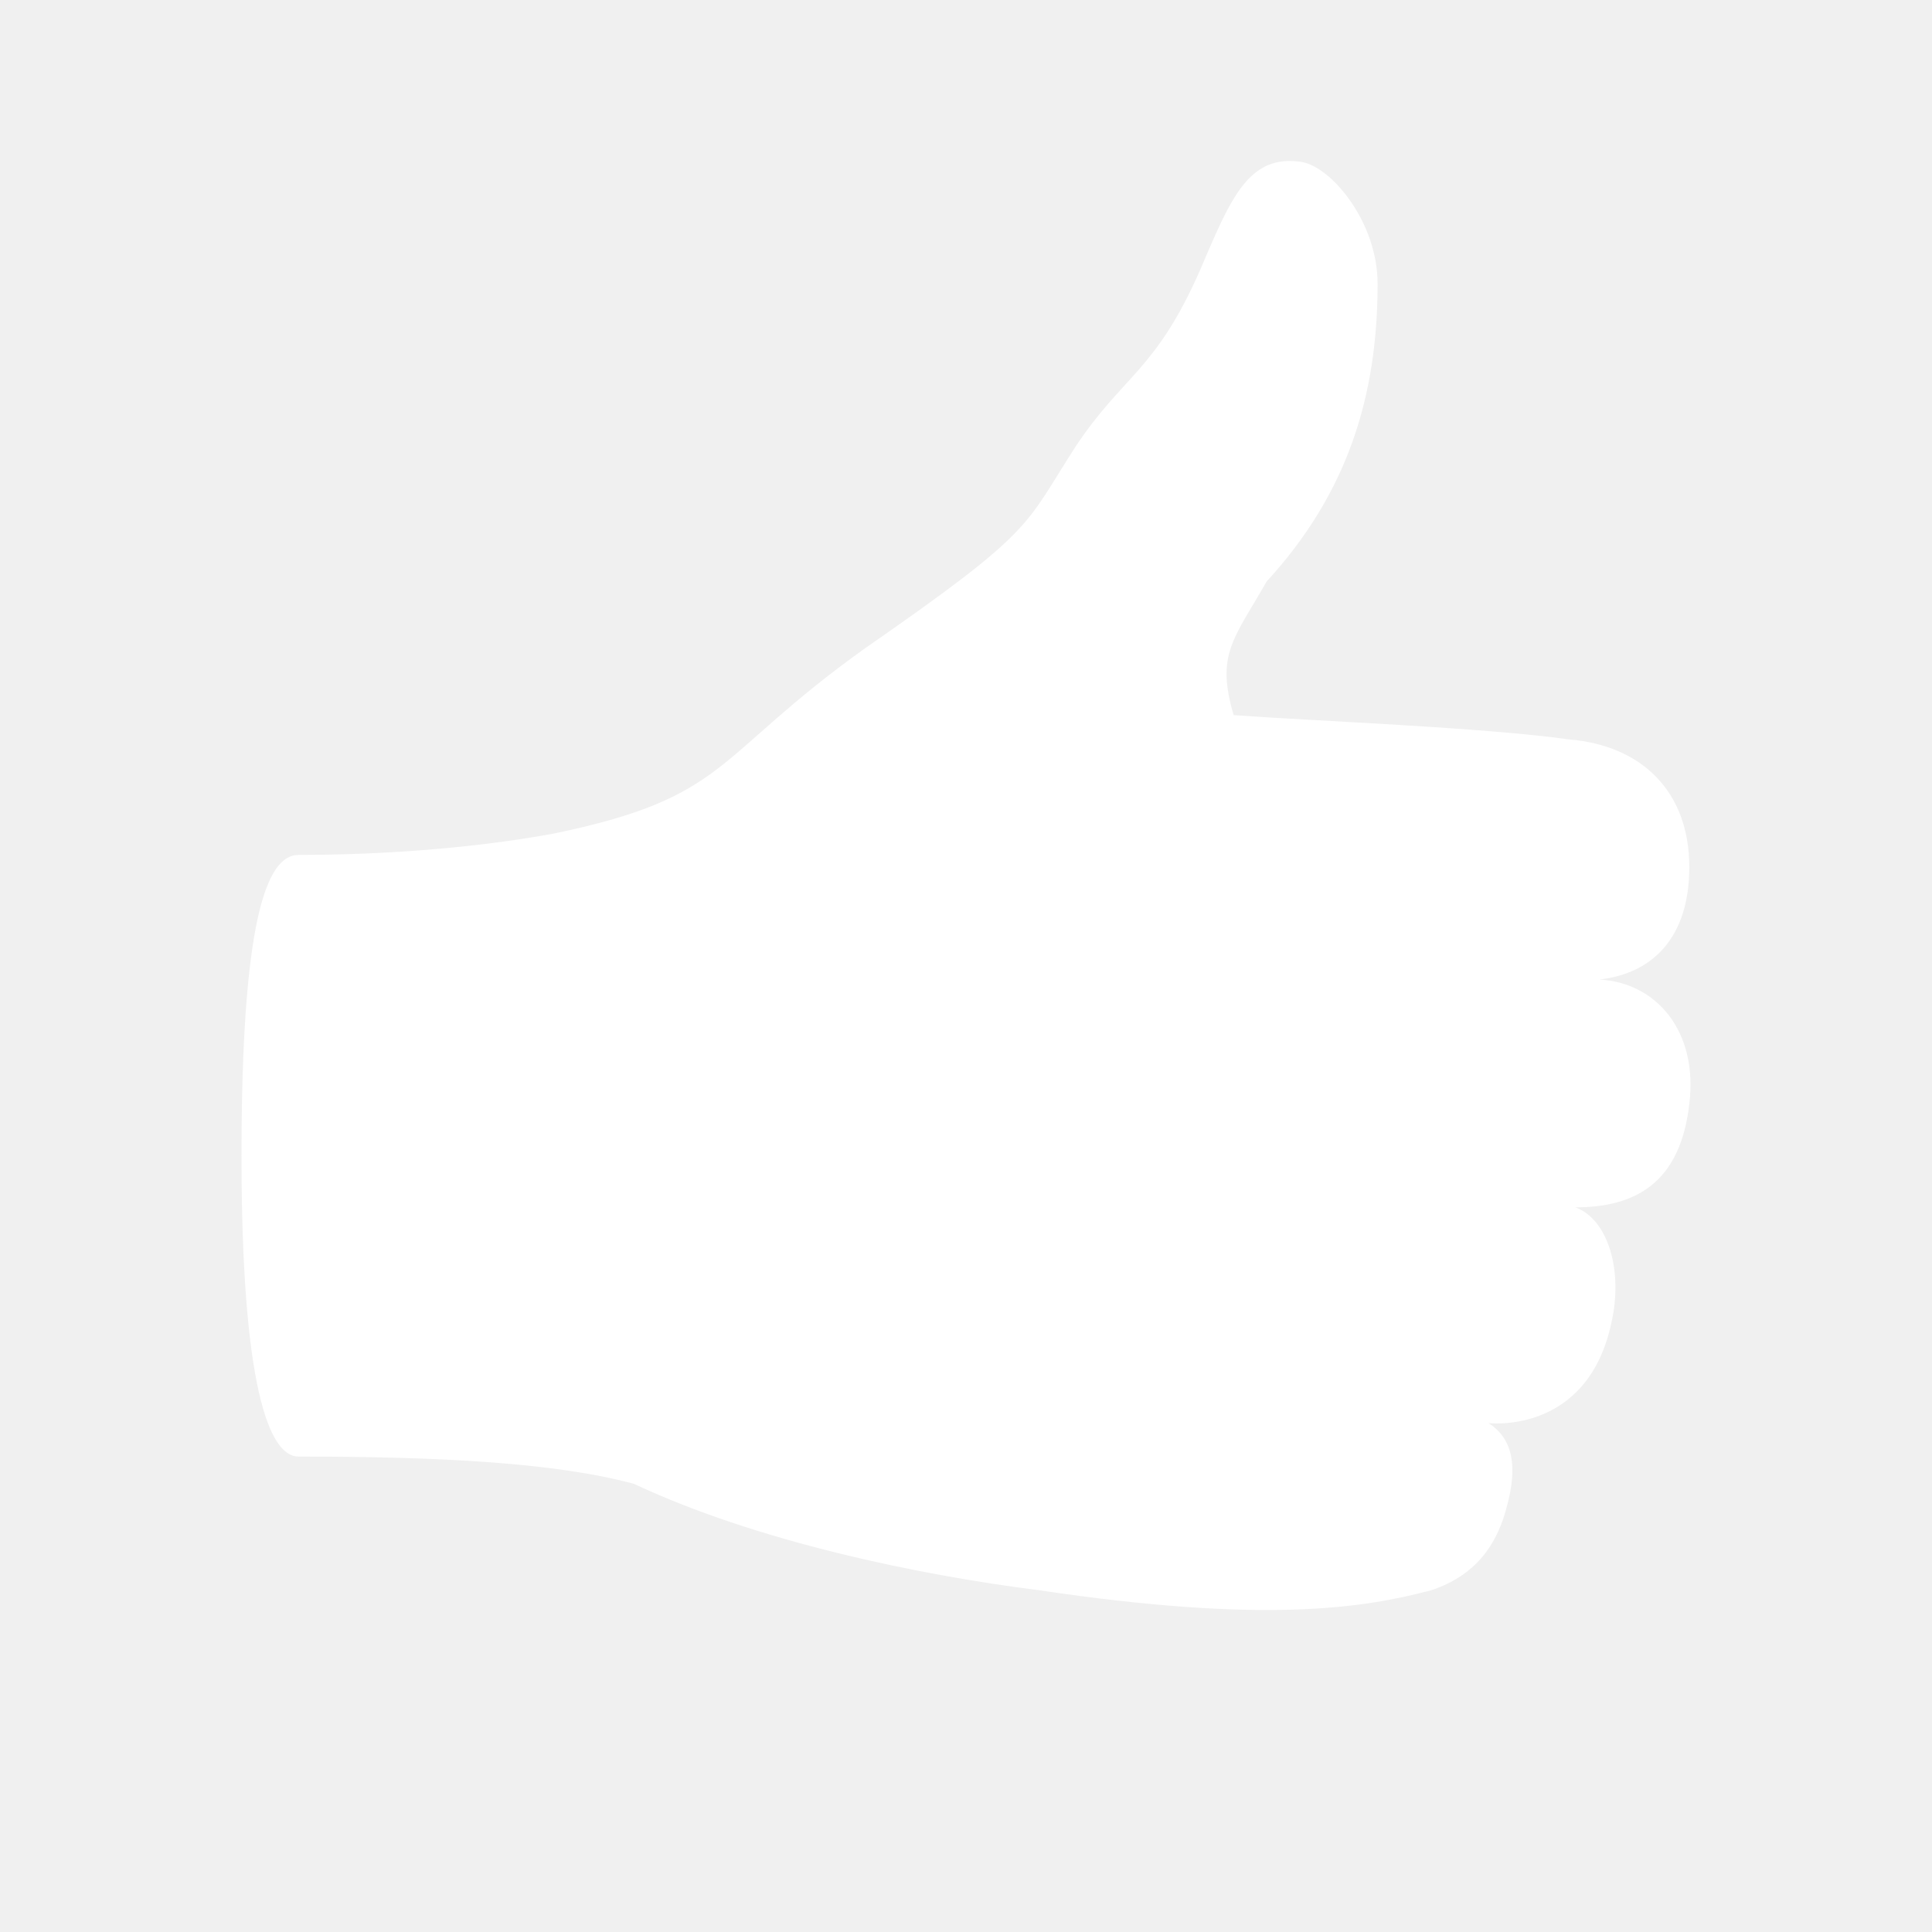
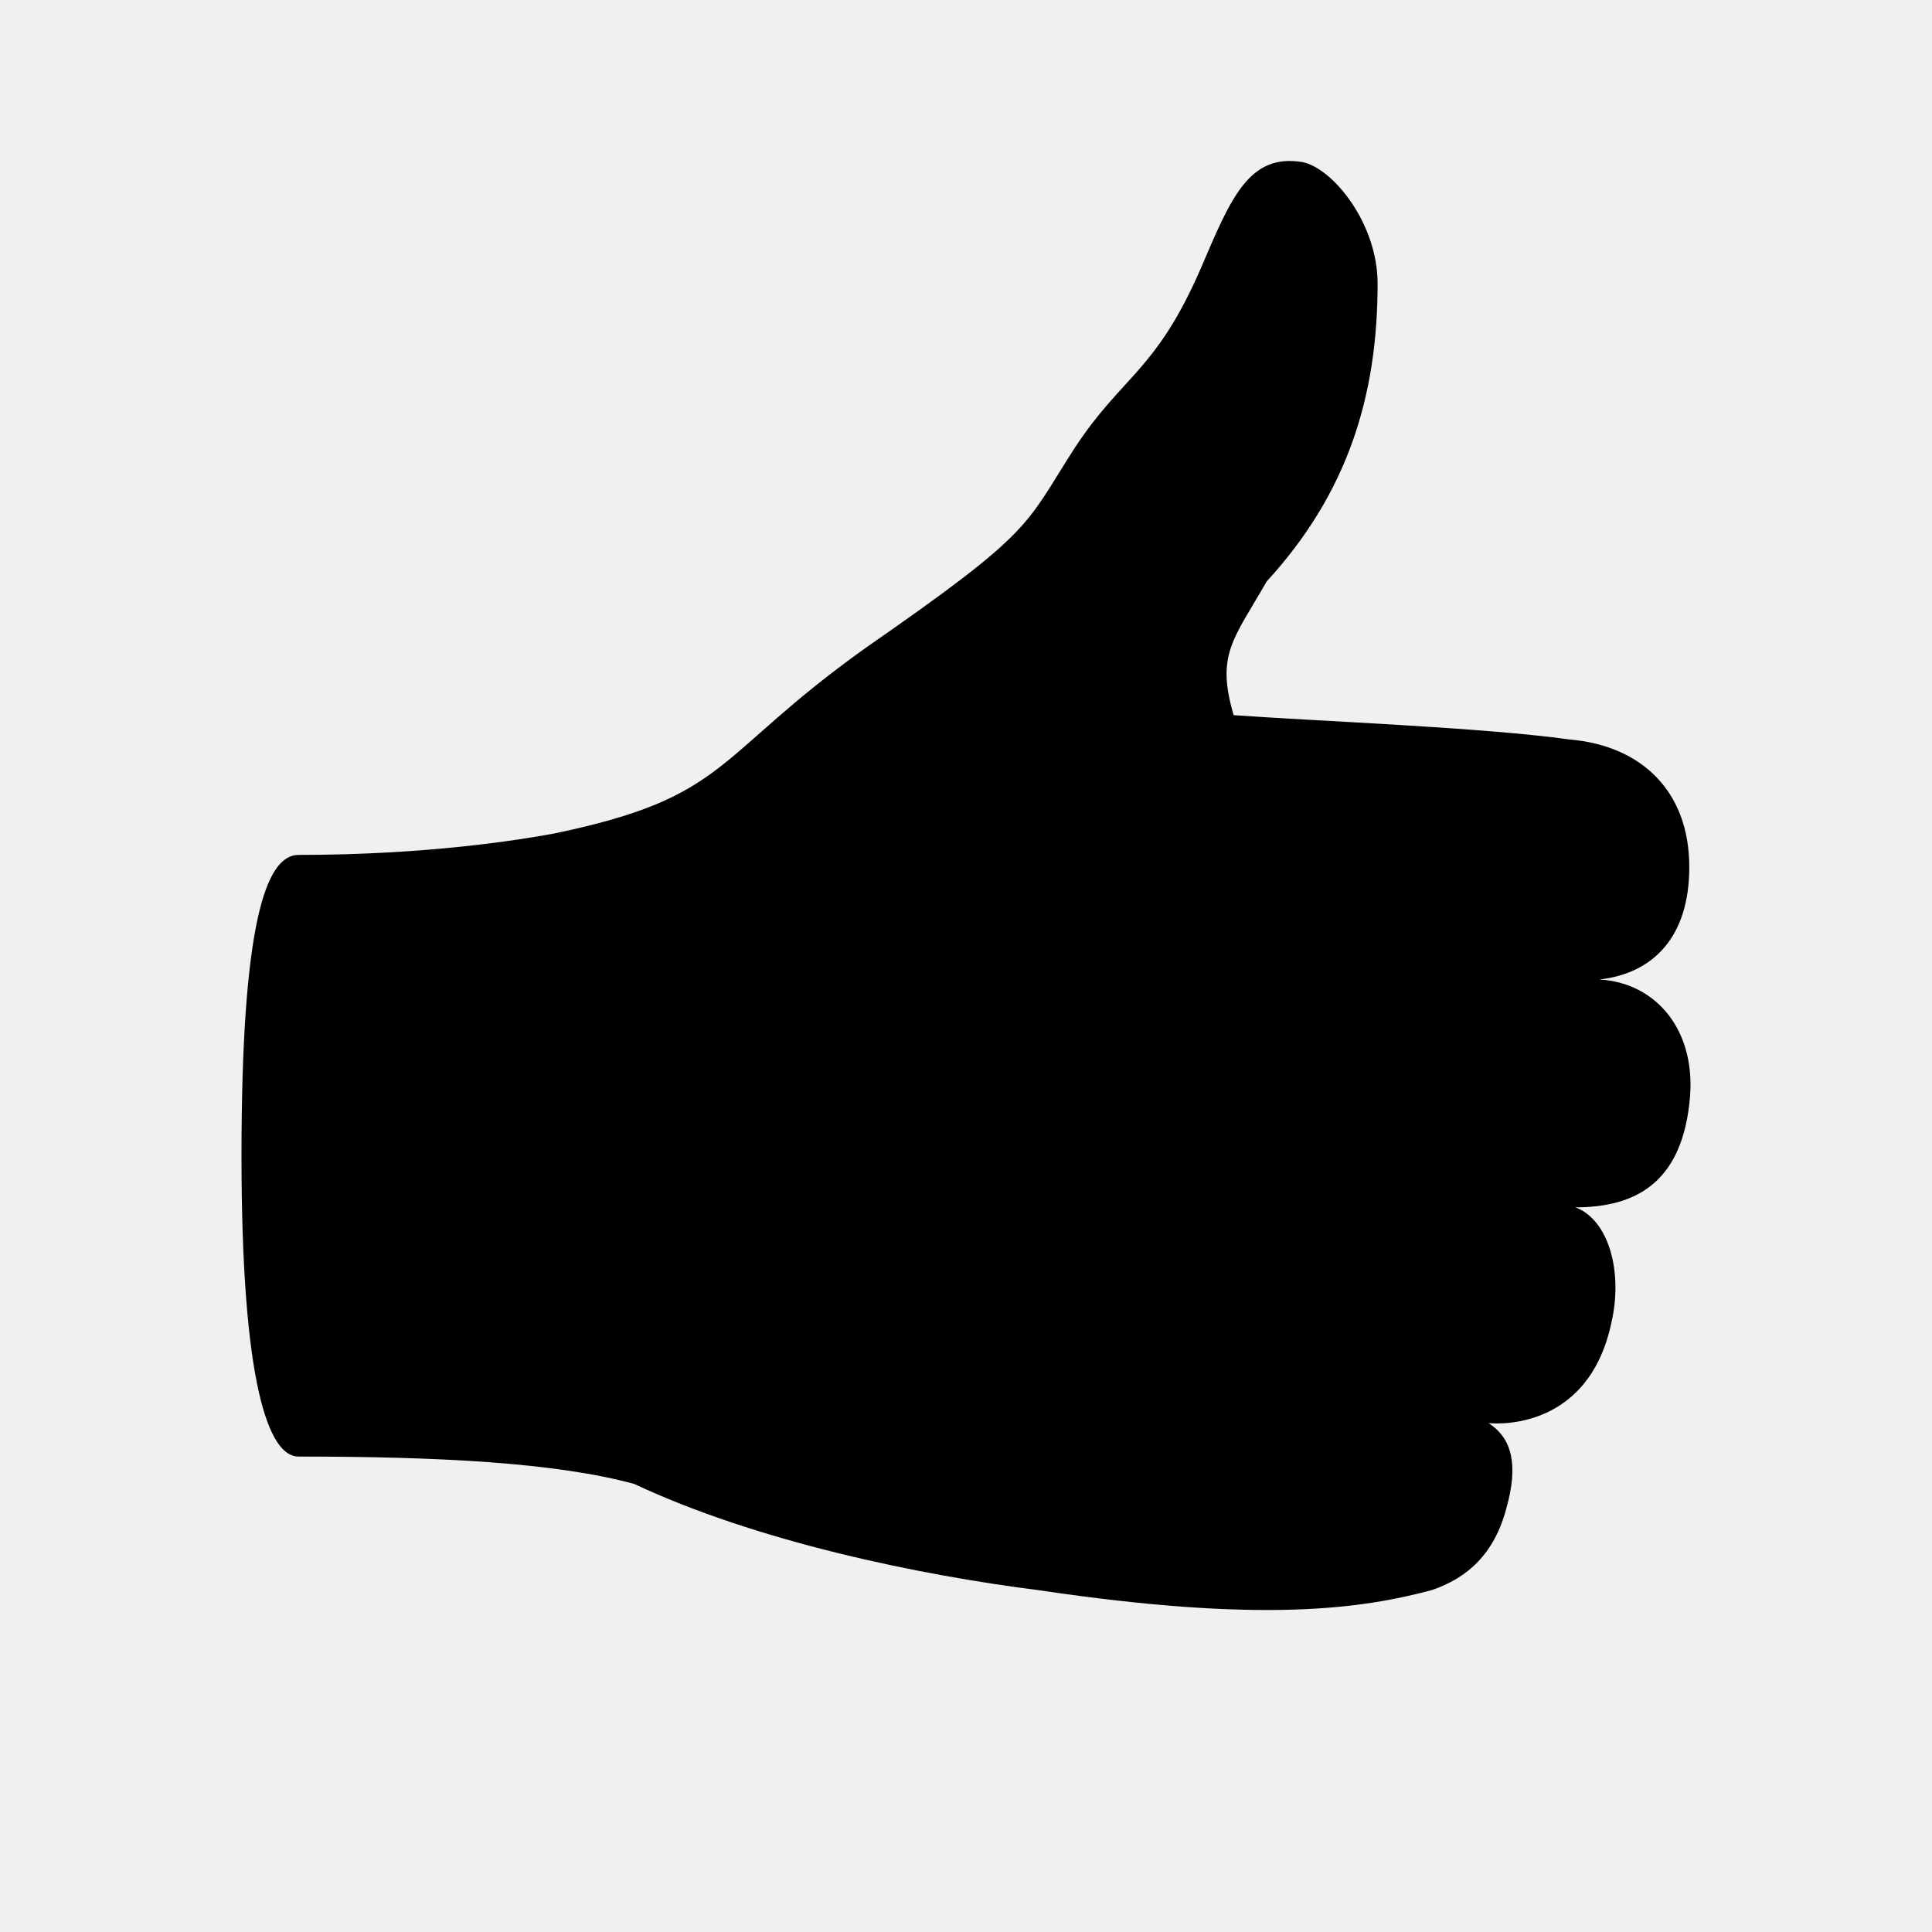
- <svg xmlns="http://www.w3.org/2000/svg" width="24" height="24" viewBox="0 0 24 24" fill="none">
-   <path d="M19.868 12.168C20.538 12.092 20.985 11.639 20.985 10.771C20.985 9.827 20.389 9.261 19.496 9.186C18.416 9.035 16.368 8.959 15.325 8.884C15.102 8.129 15.325 7.94 15.735 7.223C16.74 6.128 17.113 4.921 17.113 3.524C17.113 2.769 16.554 2.09 16.182 2.014C15.511 1.901 15.288 2.467 14.916 3.336C14.357 4.619 13.947 4.657 13.352 5.562C12.719 6.544 12.867 6.582 10.745 8.054C8.846 9.412 9.07 9.903 6.873 10.356C6.463 10.432 5.309 10.62 3.708 10.62C3.298 10.62 3 11.489 3 14.357C3 17.188 3.335 18.094 3.708 18.094C5.458 18.094 6.91 18.17 7.878 18.434C9.404 19.15 11.415 19.566 12.904 19.754C15.697 20.17 16.926 19.981 17.782 19.754C18.229 19.604 18.564 19.302 18.713 18.735C18.862 18.207 18.788 17.867 18.49 17.678C18.49 17.678 19.719 17.829 20.017 16.433C20.165 15.791 19.98 15.149 19.57 14.998C20.314 14.998 20.873 14.696 20.985 13.715C21.097 12.809 20.575 12.206 19.868 12.168V12.168Z" fill="white" />
+ <svg xmlns="http://www.w3.org/2000/svg" width="24" height="24" viewBox="0 0 24 24" fill="inherit">
+   <path d="M19.868 12.168C20.538 12.092 20.985 11.639 20.985 10.771C20.985 9.827 20.389 9.261 19.496 9.186C18.416 9.035 16.368 8.959 15.325 8.884C15.102 8.129 15.325 7.94 15.735 7.223C16.74 6.128 17.113 4.921 17.113 3.524C17.113 2.769 16.554 2.09 16.182 2.014C15.511 1.901 15.288 2.467 14.916 3.336C14.357 4.619 13.947 4.657 13.352 5.562C12.719 6.544 12.867 6.582 10.745 8.054C8.846 9.412 9.07 9.903 6.873 10.356C6.463 10.432 5.309 10.62 3.708 10.62C3.298 10.62 3 11.489 3 14.357C3 17.188 3.335 18.094 3.708 18.094C5.458 18.094 6.91 18.17 7.878 18.434C9.404 19.15 11.415 19.566 12.904 19.754C15.697 20.17 16.926 19.981 17.782 19.754C18.229 19.604 18.564 19.302 18.713 18.735C18.862 18.207 18.788 17.867 18.49 17.678C18.49 17.678 19.719 17.829 20.017 16.433C20.165 15.791 19.98 15.149 19.57 14.998C20.314 14.998 20.873 14.696 20.985 13.715C21.097 12.809 20.575 12.206 19.868 12.168V12.168Z" fill="inherit" />
</svg>
